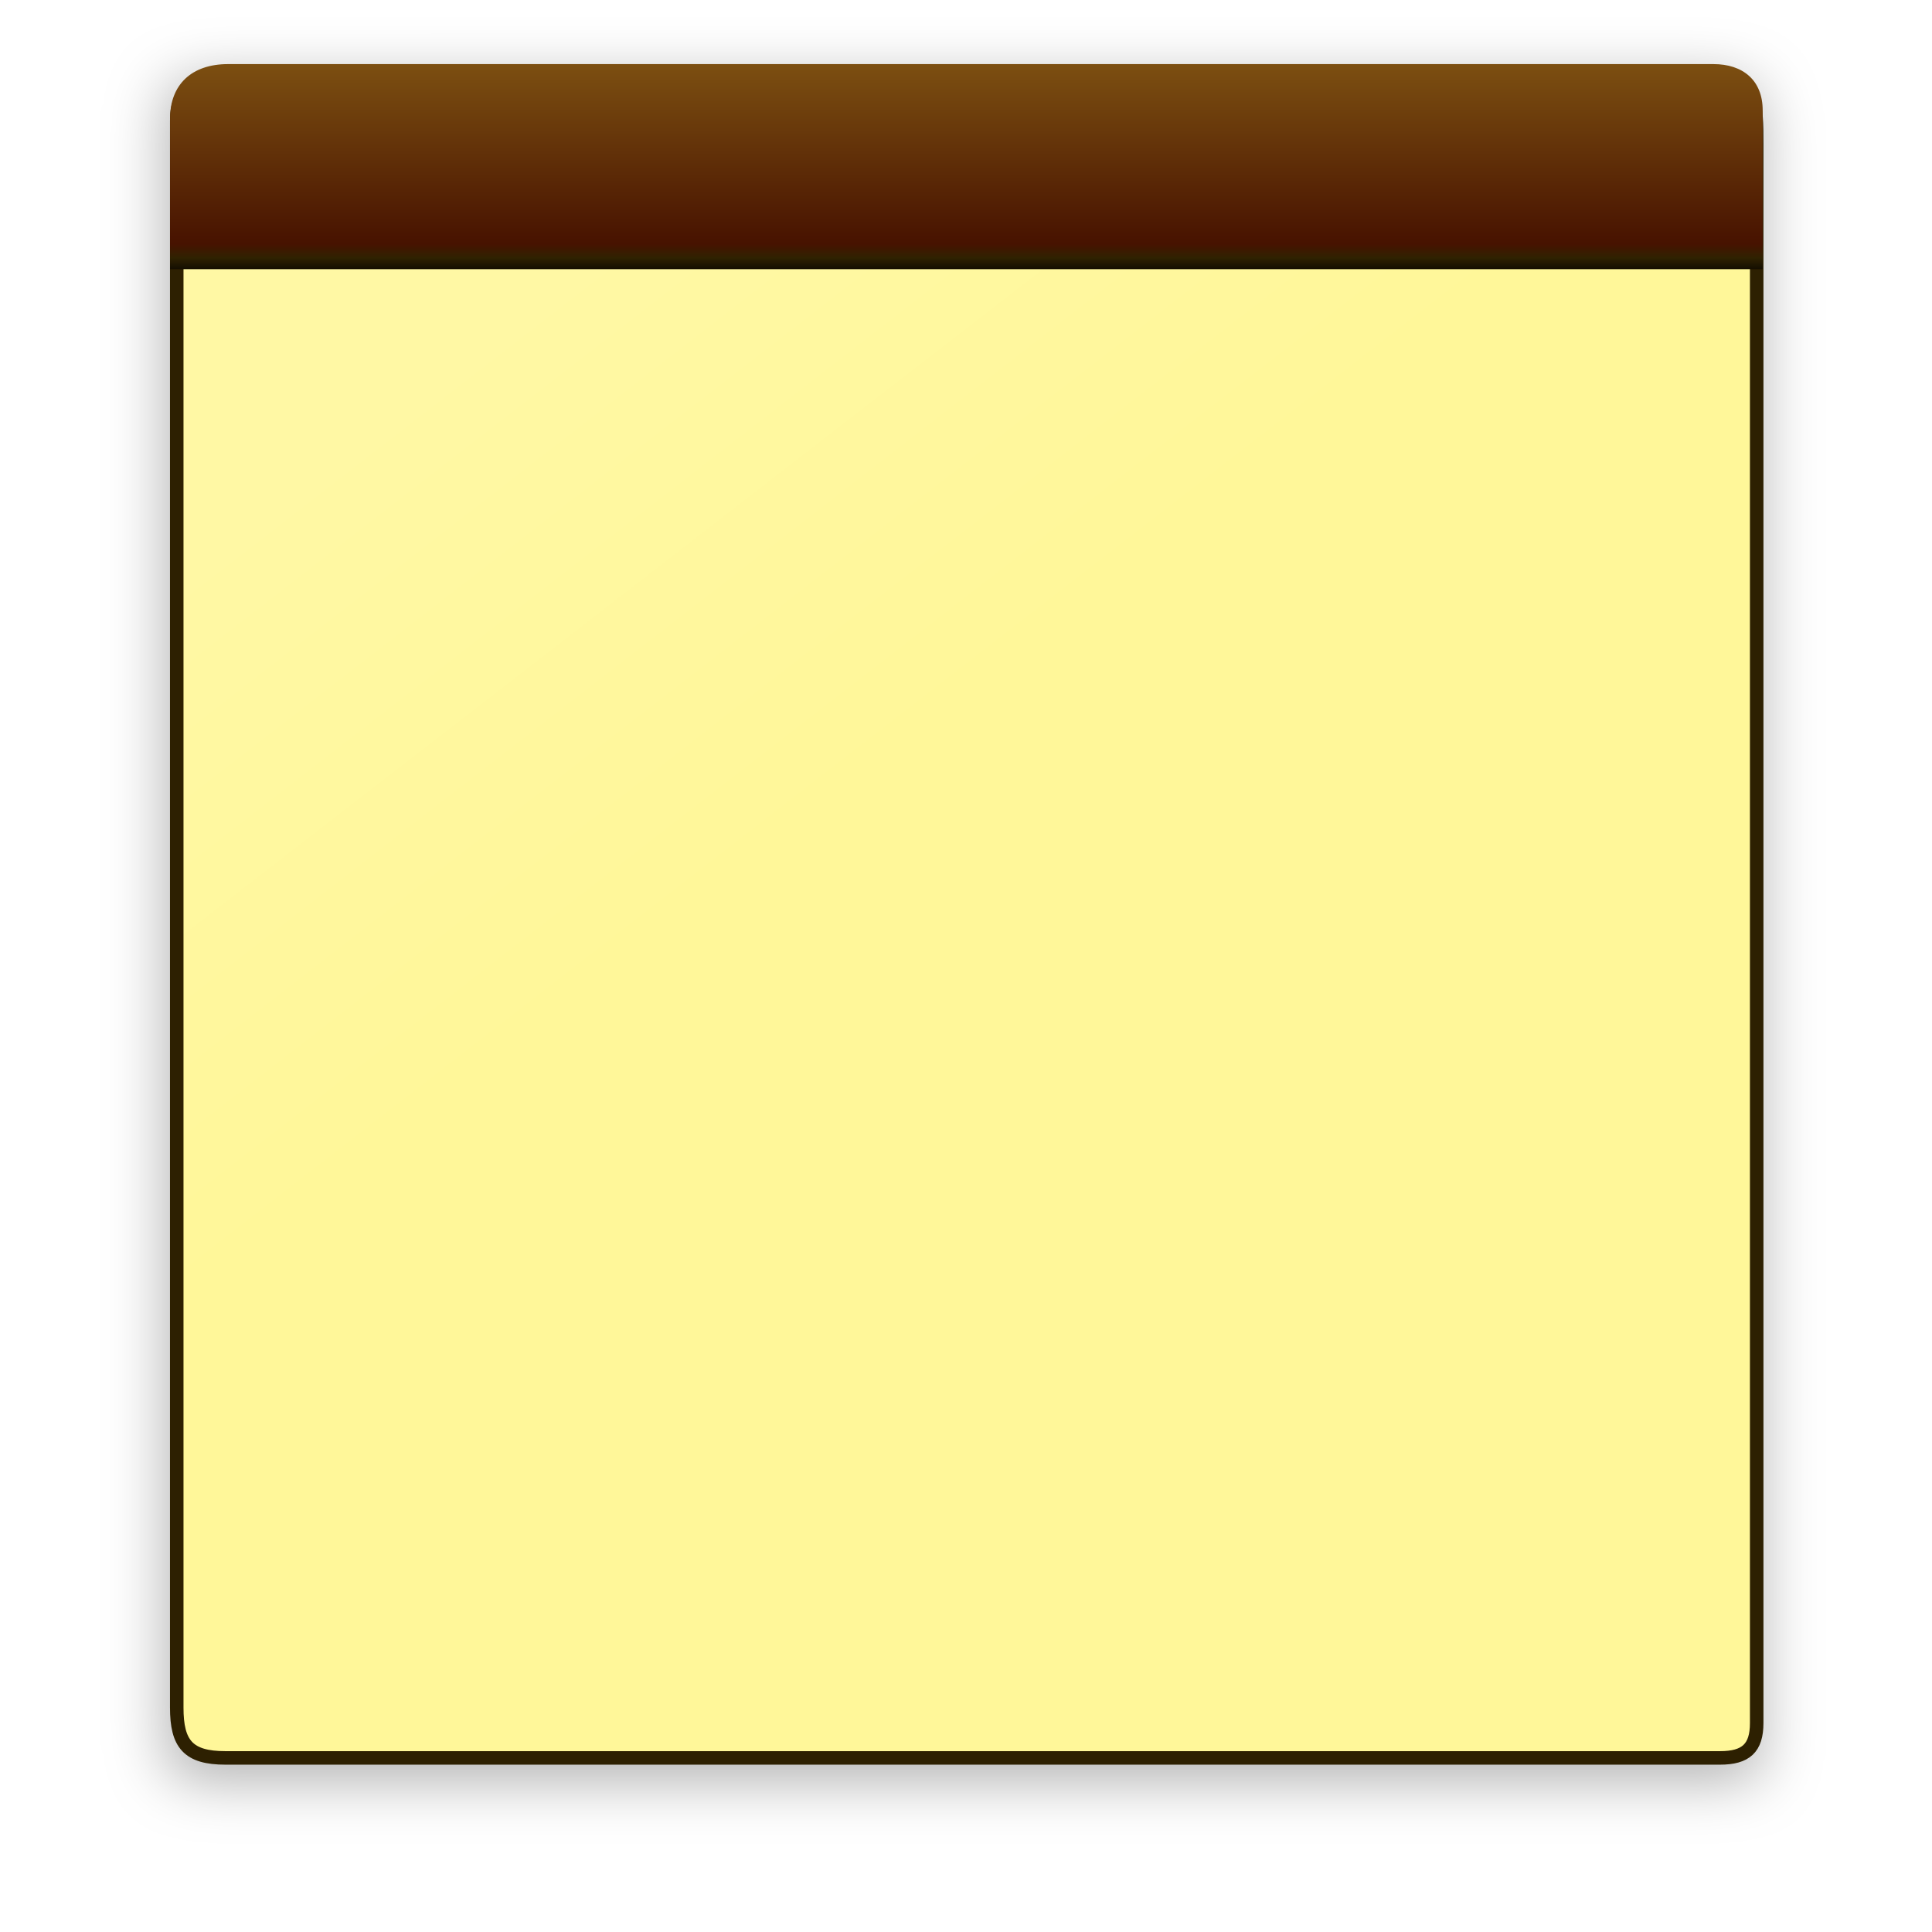
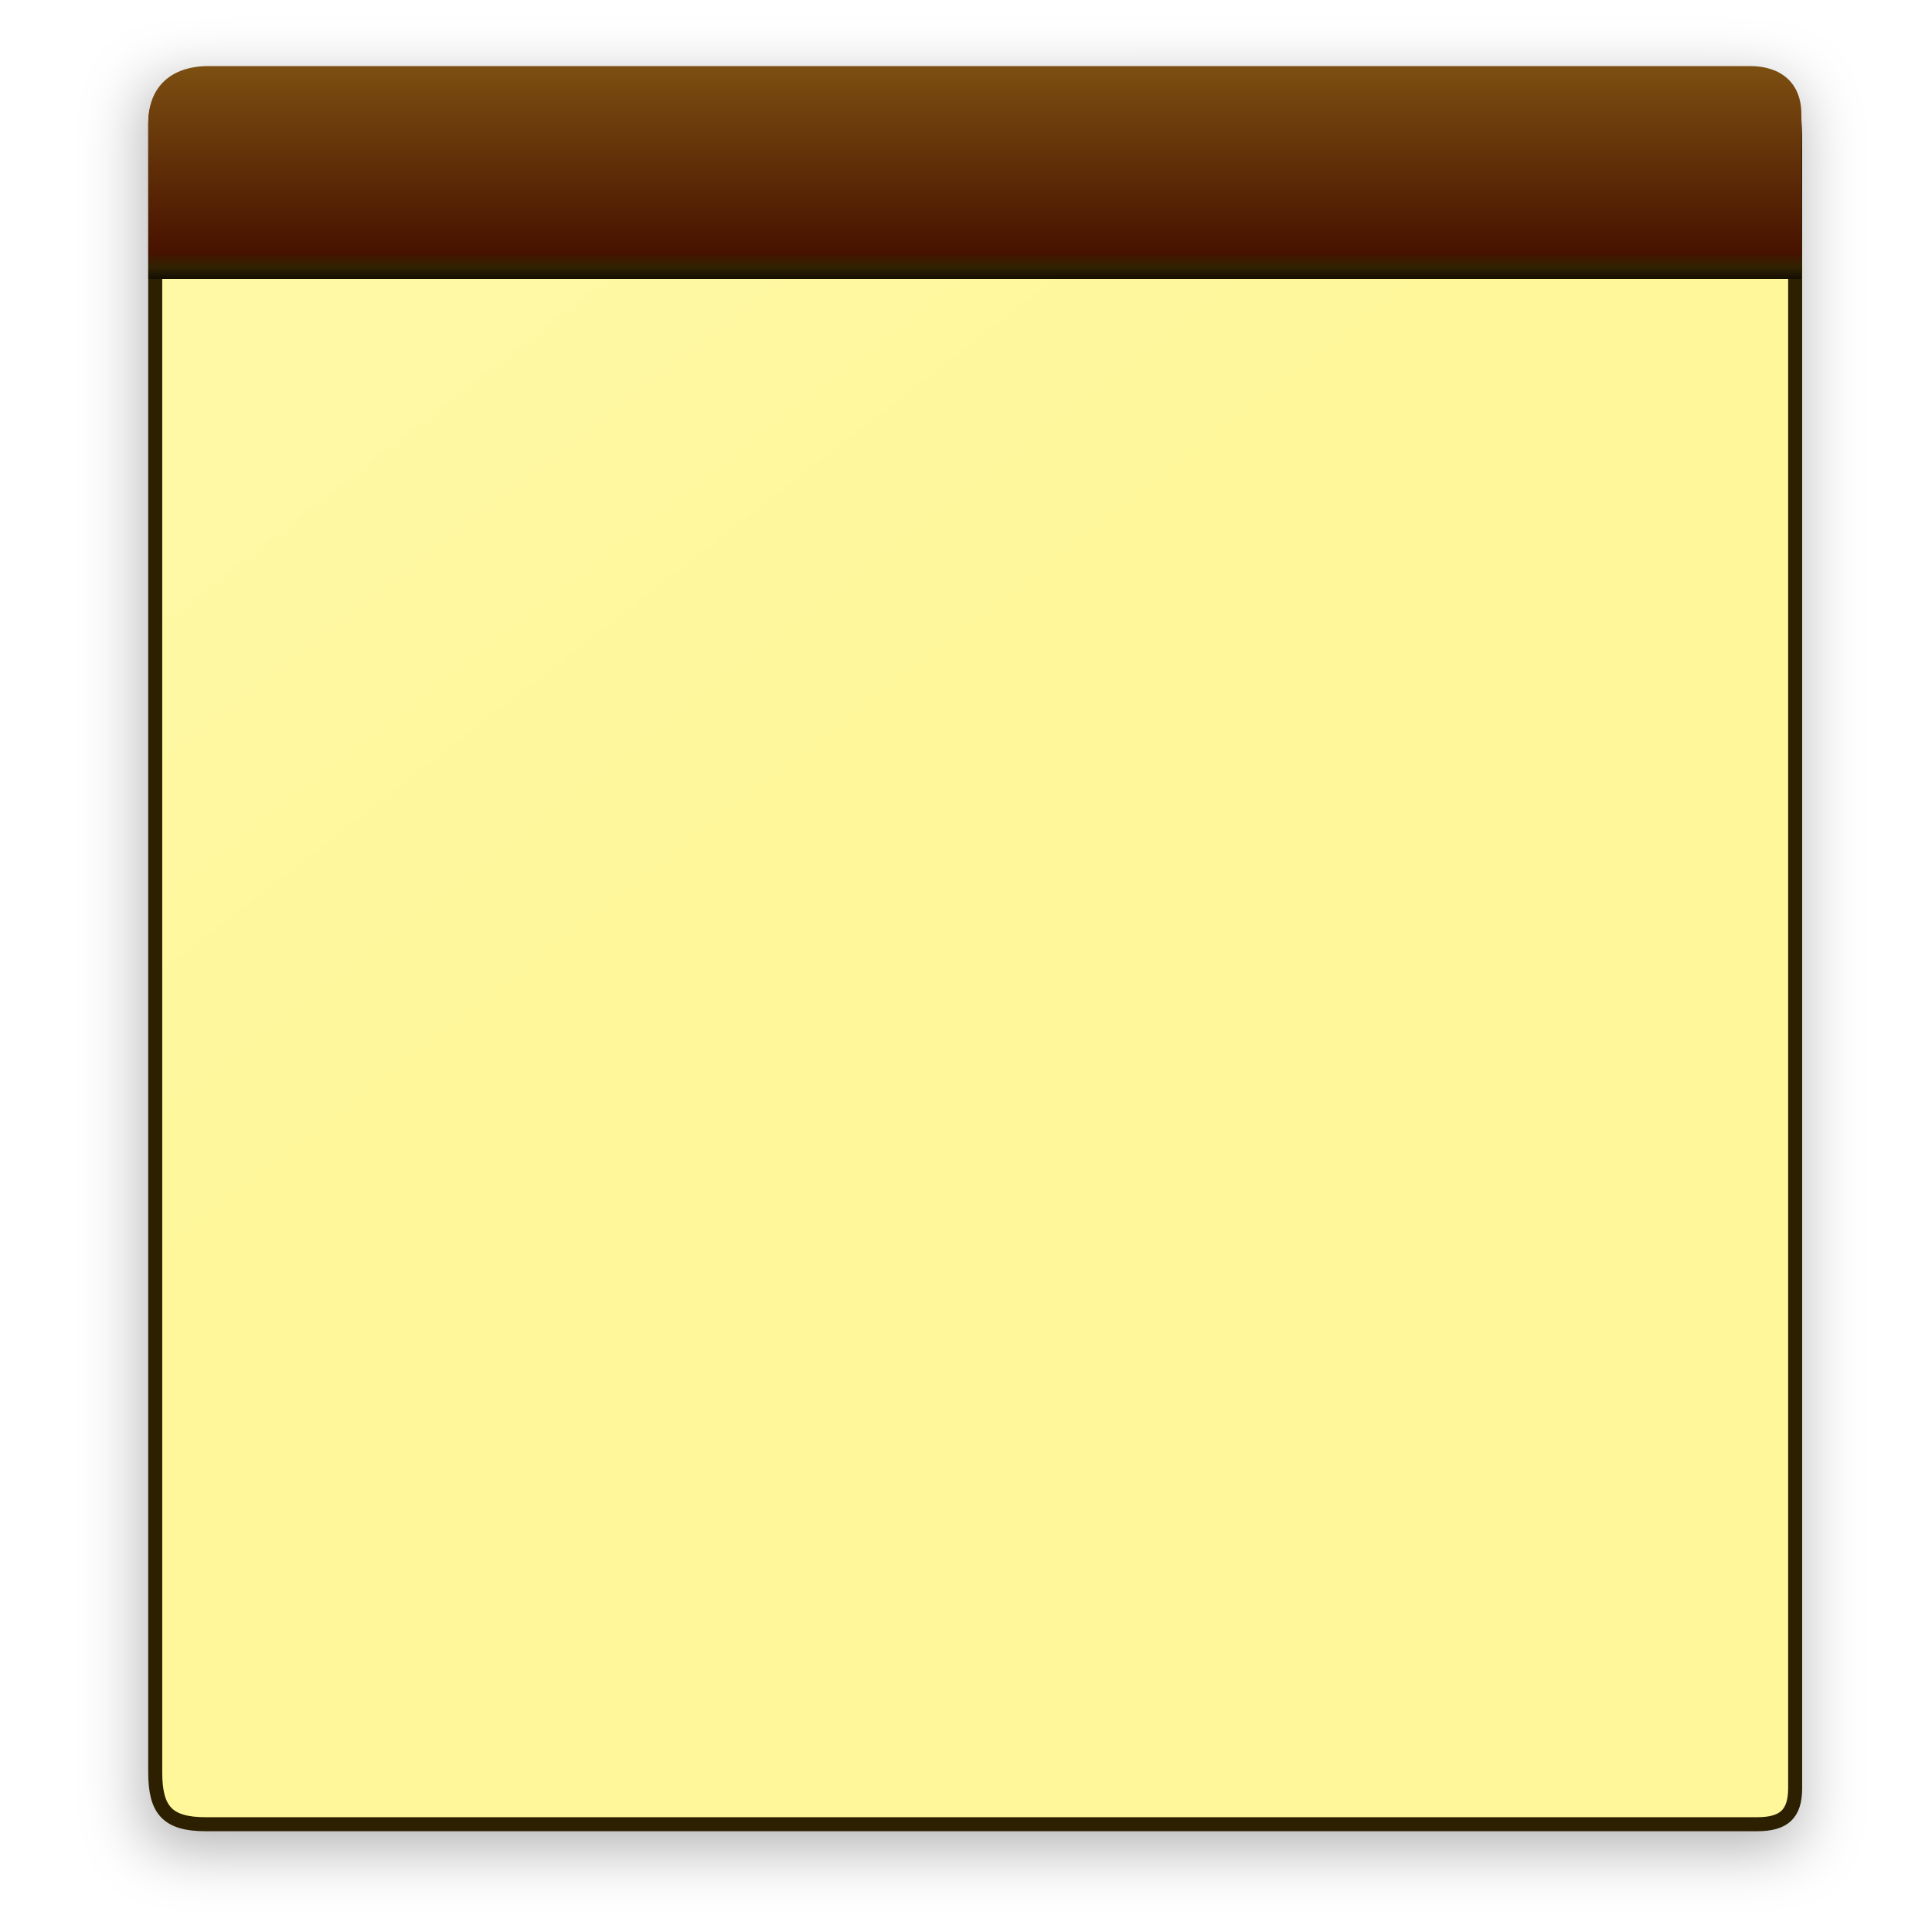
<svg xmlns="http://www.w3.org/2000/svg" xmlns:xlink="http://www.w3.org/1999/xlink" width="130" height="130" viewBox="0 0 130 130" id="svg2" version="1.1" style="enable-background:new">
  <defs id="defs4">
    <linearGradient id="linearGradient4213">
      <stop style="stop-color:#7c4f11;stop-opacity:1" offset="0" id="stop4215" />
      <stop id="stop4221" offset="0.877" style="stop-color:#471200;stop-opacity:1" />
      <stop style="stop-color:#302201;stop-opacity:1" offset="0.944" id="stop4223" />
      <stop style="stop-color:#140e01;stop-opacity:1" offset="1" id="stop4217" />
    </linearGradient>
    <linearGradient id="linearGradient4201">
      <stop style="stop-color:#fff799;stop-opacity:1;" offset="0" id="stop4204" />
      <stop style="stop-color:#fff8a4;stop-opacity:1" offset="1" id="stop4206" />
    </linearGradient>
    <linearGradient id="linearGradient4197">
      <stop id="stop4199" offset="0" style="stop-color:#ffffff;stop-opacity:1" />
      <stop style="stop-color:#fdfdfd;stop-opacity:0.276" offset="0.305" id="stop4201" />
      <stop id="stop4205" offset="0.764" style="stop-color:#ffffff;stop-opacity:0.274" />
      <stop id="stop4203" offset="1" style="stop-color:#1d1d1d;stop-opacity:0.992" />
    </linearGradient>
    <linearGradient id="linearGradient4159">
      <stop style="stop-color:#3c3c3c;stop-opacity:1" offset="0" id="stop4161" />
      <stop id="stop4167" offset="0.305" style="stop-color:#fdfdfd;stop-opacity:1" />
      <stop style="stop-color:#121212;stop-opacity:1" offset="1" id="stop4163" />
    </linearGradient>
    <linearGradient xlink:href="#linearGradient4159" id="linearGradient4274" gradientUnits="userSpaceOnUse" gradientTransform="matrix(0.6782809,0,0,1.013173,200.9732,10.43074)" x1="365.897" y1="265.477" x2="365.897" y2="293.019" />
    <linearGradient xlink:href="#linearGradient4197" id="linearGradient4284" gradientUnits="userSpaceOnUse" gradientTransform="matrix(0.6782809,0,0,1.013173,200.9563,10.41428)" x1="362.738" y1="272.175" x2="372.215" y2="272.175" />
    <linearGradient xlink:href="#linearGradient4159" id="linearGradient4296" gradientUnits="userSpaceOnUse" gradientTransform="matrix(0.6782809,0,0,1.013173,200.9732,10.43074)" x1="365.897" y1="265.477" x2="365.897" y2="293.019" />
    <linearGradient xlink:href="#linearGradient4197" id="linearGradient4306" gradientUnits="userSpaceOnUse" gradientTransform="matrix(0.6782809,0,0,1.013173,200.9563,10.41428)" x1="362.738" y1="272.175" x2="372.215" y2="272.175" />
    <linearGradient xlink:href="#linearGradient4159" id="linearGradient4318" gradientUnits="userSpaceOnUse" gradientTransform="matrix(0.6782809,0,0,1.013173,200.9732,10.43074)" x1="365.897" y1="265.477" x2="365.897" y2="293.019" />
    <linearGradient xlink:href="#linearGradient4197" id="linearGradient4328" gradientUnits="userSpaceOnUse" gradientTransform="matrix(0.6782809,0,0,1.013173,200.9563,10.41428)" x1="362.738" y1="272.175" x2="372.215" y2="272.175" />
    <linearGradient xlink:href="#linearGradient4159" id="linearGradient4340" gradientUnits="userSpaceOnUse" gradientTransform="matrix(0.6782809,0,0,1.013173,200.9732,10.43074)" x1="365.897" y1="265.477" x2="365.897" y2="293.019" />
    <linearGradient xlink:href="#linearGradient4197" id="linearGradient4350" gradientUnits="userSpaceOnUse" gradientTransform="matrix(0.6782809,0,0,1.013173,200.9563,10.41428)" x1="362.738" y1="272.175" x2="372.215" y2="272.175" />
    <linearGradient xlink:href="#linearGradient4159" id="linearGradient4362" gradientUnits="userSpaceOnUse" gradientTransform="matrix(0.6782809,0,0,1.013173,200.9732,10.43074)" x1="365.897" y1="265.477" x2="365.897" y2="293.019" />
    <linearGradient xlink:href="#linearGradient4197" id="linearGradient4372" gradientUnits="userSpaceOnUse" gradientTransform="matrix(0.6782809,0,0,1.013173,200.9563,10.41428)" x1="362.738" y1="272.175" x2="372.215" y2="272.175" />
    <linearGradient xlink:href="#linearGradient4159" id="linearGradient4384" gradientUnits="userSpaceOnUse" gradientTransform="matrix(0.6782809,0,0,1.013173,200.9732,10.43074)" x1="365.897" y1="265.477" x2="365.897" y2="293.019" />
    <linearGradient xlink:href="#linearGradient4197" id="linearGradient4394" gradientUnits="userSpaceOnUse" gradientTransform="matrix(0.6782809,0,0,1.013173,200.9563,10.41428)" x1="362.738" y1="272.175" x2="372.215" y2="272.175" />
    <linearGradient xlink:href="#linearGradient4159" id="linearGradient4406" gradientUnits="userSpaceOnUse" gradientTransform="matrix(0.6782809,0,0,1.013173,200.9732,10.43074)" x1="365.897" y1="265.477" x2="365.897" y2="293.019" />
    <linearGradient xlink:href="#linearGradient4197" id="linearGradient4416" gradientUnits="userSpaceOnUse" gradientTransform="matrix(0.6782809,0,0,1.013173,200.9563,10.41428)" x1="362.738" y1="272.175" x2="372.215" y2="272.175" />
    <linearGradient xlink:href="#linearGradient4159" id="linearGradient4428" gradientUnits="userSpaceOnUse" gradientTransform="matrix(0.6782809,0,0,1.013173,200.9732,10.43074)" x1="365.897" y1="265.477" x2="365.897" y2="293.019" />
    <linearGradient xlink:href="#linearGradient4197" id="linearGradient4438" gradientUnits="userSpaceOnUse" gradientTransform="matrix(0.6782809,0,0,1.013173,200.9563,10.41428)" x1="362.738" y1="272.175" x2="372.215" y2="272.175" />
    <linearGradient xlink:href="#linearGradient4159" id="linearGradient4450" gradientUnits="userSpaceOnUse" gradientTransform="matrix(0.6782809,0,0,1.013173,200.9732,10.43074)" x1="365.897" y1="265.477" x2="365.897" y2="293.019" />
    <linearGradient xlink:href="#linearGradient4197" id="linearGradient4460" gradientUnits="userSpaceOnUse" gradientTransform="matrix(0.6782809,0,0,1.013173,200.9563,10.41428)" x1="362.738" y1="272.175" x2="372.215" y2="272.175" />
    <linearGradient xlink:href="#linearGradient4159" id="linearGradient4472" gradientUnits="userSpaceOnUse" gradientTransform="matrix(0.6782809,0,0,1.013173,200.9732,10.43074)" x1="365.897" y1="265.477" x2="365.897" y2="293.019" />
    <linearGradient xlink:href="#linearGradient4197" id="linearGradient4482" gradientUnits="userSpaceOnUse" gradientTransform="matrix(0.6782809,0,0,1.013173,200.9563,10.41428)" x1="362.738" y1="272.175" x2="372.215" y2="272.175" />
    <linearGradient xlink:href="#linearGradient4159" id="linearGradient4494" gradientUnits="userSpaceOnUse" gradientTransform="matrix(0.6782809,0,0,1.013173,200.9732,10.43074)" x1="365.897" y1="265.477" x2="365.897" y2="293.019" />
    <linearGradient xlink:href="#linearGradient4197" id="linearGradient4504" gradientUnits="userSpaceOnUse" gradientTransform="matrix(0.6782809,0,0,1.013173,200.9563,10.41428)" x1="362.738" y1="272.175" x2="372.215" y2="272.175" />
    <linearGradient xlink:href="#linearGradient4159" id="linearGradient4516" gradientUnits="userSpaceOnUse" gradientTransform="matrix(0.6782809,0,0,1.013173,200.9732,10.43074)" x1="365.897" y1="265.477" x2="365.897" y2="293.019" />
    <linearGradient xlink:href="#linearGradient4197" id="linearGradient4526" gradientUnits="userSpaceOnUse" gradientTransform="matrix(0.6782809,0,0,1.013173,200.9563,10.41428)" x1="362.738" y1="272.175" x2="372.215" y2="272.175" />
-     <linearGradient xlink:href="#linearGradient4201" id="linearGradient4208" x1="58.796" y1="970.802" x2="31.723" y2="937.599" gradientUnits="userSpaceOnUse" gradientTransform="matrix(0.944446,0,0,0.8970563,3.856411,102.7584)" />
-     <linearGradient xlink:href="#linearGradient4213" id="linearGradient4219" x1="3.315" y1="70.187" x2="20.44" y2="70.187" gradientUnits="userSpaceOnUse" gradientTransform="matrix(0,0.8058938,-0.8574023,0,125.2033,11.64189)" />
+     <linearGradient xlink:href="#linearGradient4201" id="linearGradient4208" x1="58.796" y1="970.802" x2="31.723" y2="937.599" gradientUnits="userSpaceOnUse" gradientTransform="matrix(0.9803017,0,0,0.9311129,2.103565,71.61341)" />
+     <linearGradient xlink:href="#linearGradient4213" id="linearGradient4219" x1="3.315" y1="70.187" x2="20.44" y2="70.187" gradientUnits="userSpaceOnUse" gradientTransform="matrix(0,0.8364893,-0.8899534,0,128.0574,11.67533)" />
    <filter style="color-interpolation-filters:sRGB" id="filter4589" x="-0.044" width="1.089" y="-0.04" height="1.079">
      <feGaussianBlur stdDeviation="2.112" id="feGaussianBlur4591" />
    </filter>
  </defs>
  <g id="layer3" transform="translate(0,-922.3622)" style="display:inline">
-     <path style="display:inline;opacity:0.3;fill:#000000;fill-opacity:1;fill-rule:evenodd;stroke:none;stroke-width:0.997;stroke-linecap:butt;stroke-linejoin:miter;stroke-miterlimit:4;stroke-dasharray:none;stroke-opacity:1;filter:url(#filter4589)" d="m 13.267,918.489 c -3.673,0 -4.003,0.358 -4.003,3.235 l 0,120.406 c 0,3.429 0.375,3.954 3.67,3.954 l 107.467,0 c 2.316,0 2.859,0 2.859,-2.431 l 0,-120.177 c 0.002,-2.922 -0.03,-4.995 -2.749,-4.995 z" id="path4147-3" transform="matrix(0.9416459,0,0,0.8979435,2.423436,102.9317)" />
+     <path style="display:inline;opacity:0.3;fill:#000000;fill-opacity:1;fill-rule:evenodd;stroke:none;stroke-width:0.997;stroke-linecap:butt;stroke-linejoin:miter;stroke-miterlimit:4;stroke-dasharray:none;stroke-opacity:1;filter:url(#filter4589)" d="m 13.267,918.489 c -3.673,0 -4.003,0.358 -4.003,3.235 l 0,120.406 c 0,3.429 0.375,3.954 3.67,3.954 l 107.467,0 c 2.316,0 2.859,0 2.859,-2.431 l 0,-120.177 c 0.002,-2.922 -0.03,-4.995 -2.749,-4.995 z" id="path4147-3" transform="matrix(0.9773953,0,0,0.9320337,0.6161874,71.79329)" />
  </g>
  <g id="layer1" transform="translate(0,-922.3622)" style="display:inline;opacity:1">
-     <path style="fill:url(#linearGradient4208);fill-opacity:1;fill-rule:evenodd;stroke:#2d2001;stroke-width:0.909;stroke-linecap:butt;stroke-linejoin:miter;stroke-miterlimit:4;stroke-dasharray:none;stroke-opacity:1" d="m 15.626,927.627 c -2.058,0 -3.733,0.317 -3.733,2.865 l 0,106.776 c 0,2.442 0.765,3.38 3.276,3.38 l 100.564,0 c 1.745,0 2.471,-0.659 2.471,-2.348 l 0,-106.256 c 0.002,-2.588 -0.028,-4.425 -2.564,-4.425 z" id="path4147" />
+     <path style="fill:url(#linearGradient4208);fill-opacity:1;fill-rule:evenodd;stroke:#2d2001;stroke-width:0.943;stroke-linecap:butt;stroke-linejoin:miter;stroke-miterlimit:4;stroke-dasharray:none;stroke-opacity:1" d="m 14.32,927.798 c -2.136,0 -3.875,0.329 -3.875,2.974 l 0,110.83 c 0,2.534 0.794,3.508 3.4,3.508 l 104.382,0 c 1.811,0 2.565,-0.684 2.565,-2.438 l 0,-110.29 c 0.002,-2.686 -0.029,-4.593 -2.661,-4.593 z" id="path4147" />
  </g>
  <g id="layer2" style="display:inline" transform="translate(0,-10)">
-     <path style="fill:url(#linearGradient4219);fill-opacity:1;fill-rule:evenodd;stroke:none;stroke-width:1px;stroke-linecap:butt;stroke-linejoin:miter;stroke-opacity:1" d="m 118.607,26.862 0,-9.433 c 0,-2.046 -1.348,-3.116 -3.316,-3.116 l -99.941,0 c -2.464,0 -3.908,1.383 -3.908,3.673 l 0,10.128 107.164,0 z" id="path4211" />
+     <path style="fill:url(#linearGradient4219);fill-opacity:1;fill-rule:evenodd;stroke:none;stroke-width:1px;stroke-linecap:butt;stroke-linejoin:miter;stroke-opacity:1" d="m 121.21,27.473 0,-9.791 c 0,-2.124 -1.399,-3.235 -3.441,-3.235 l -103.735,0 c -2.558,0 -4.056,1.436 -4.056,3.812 l 0,10.513 111.232,0 z" id="path4211" />
  </g>
</svg>
